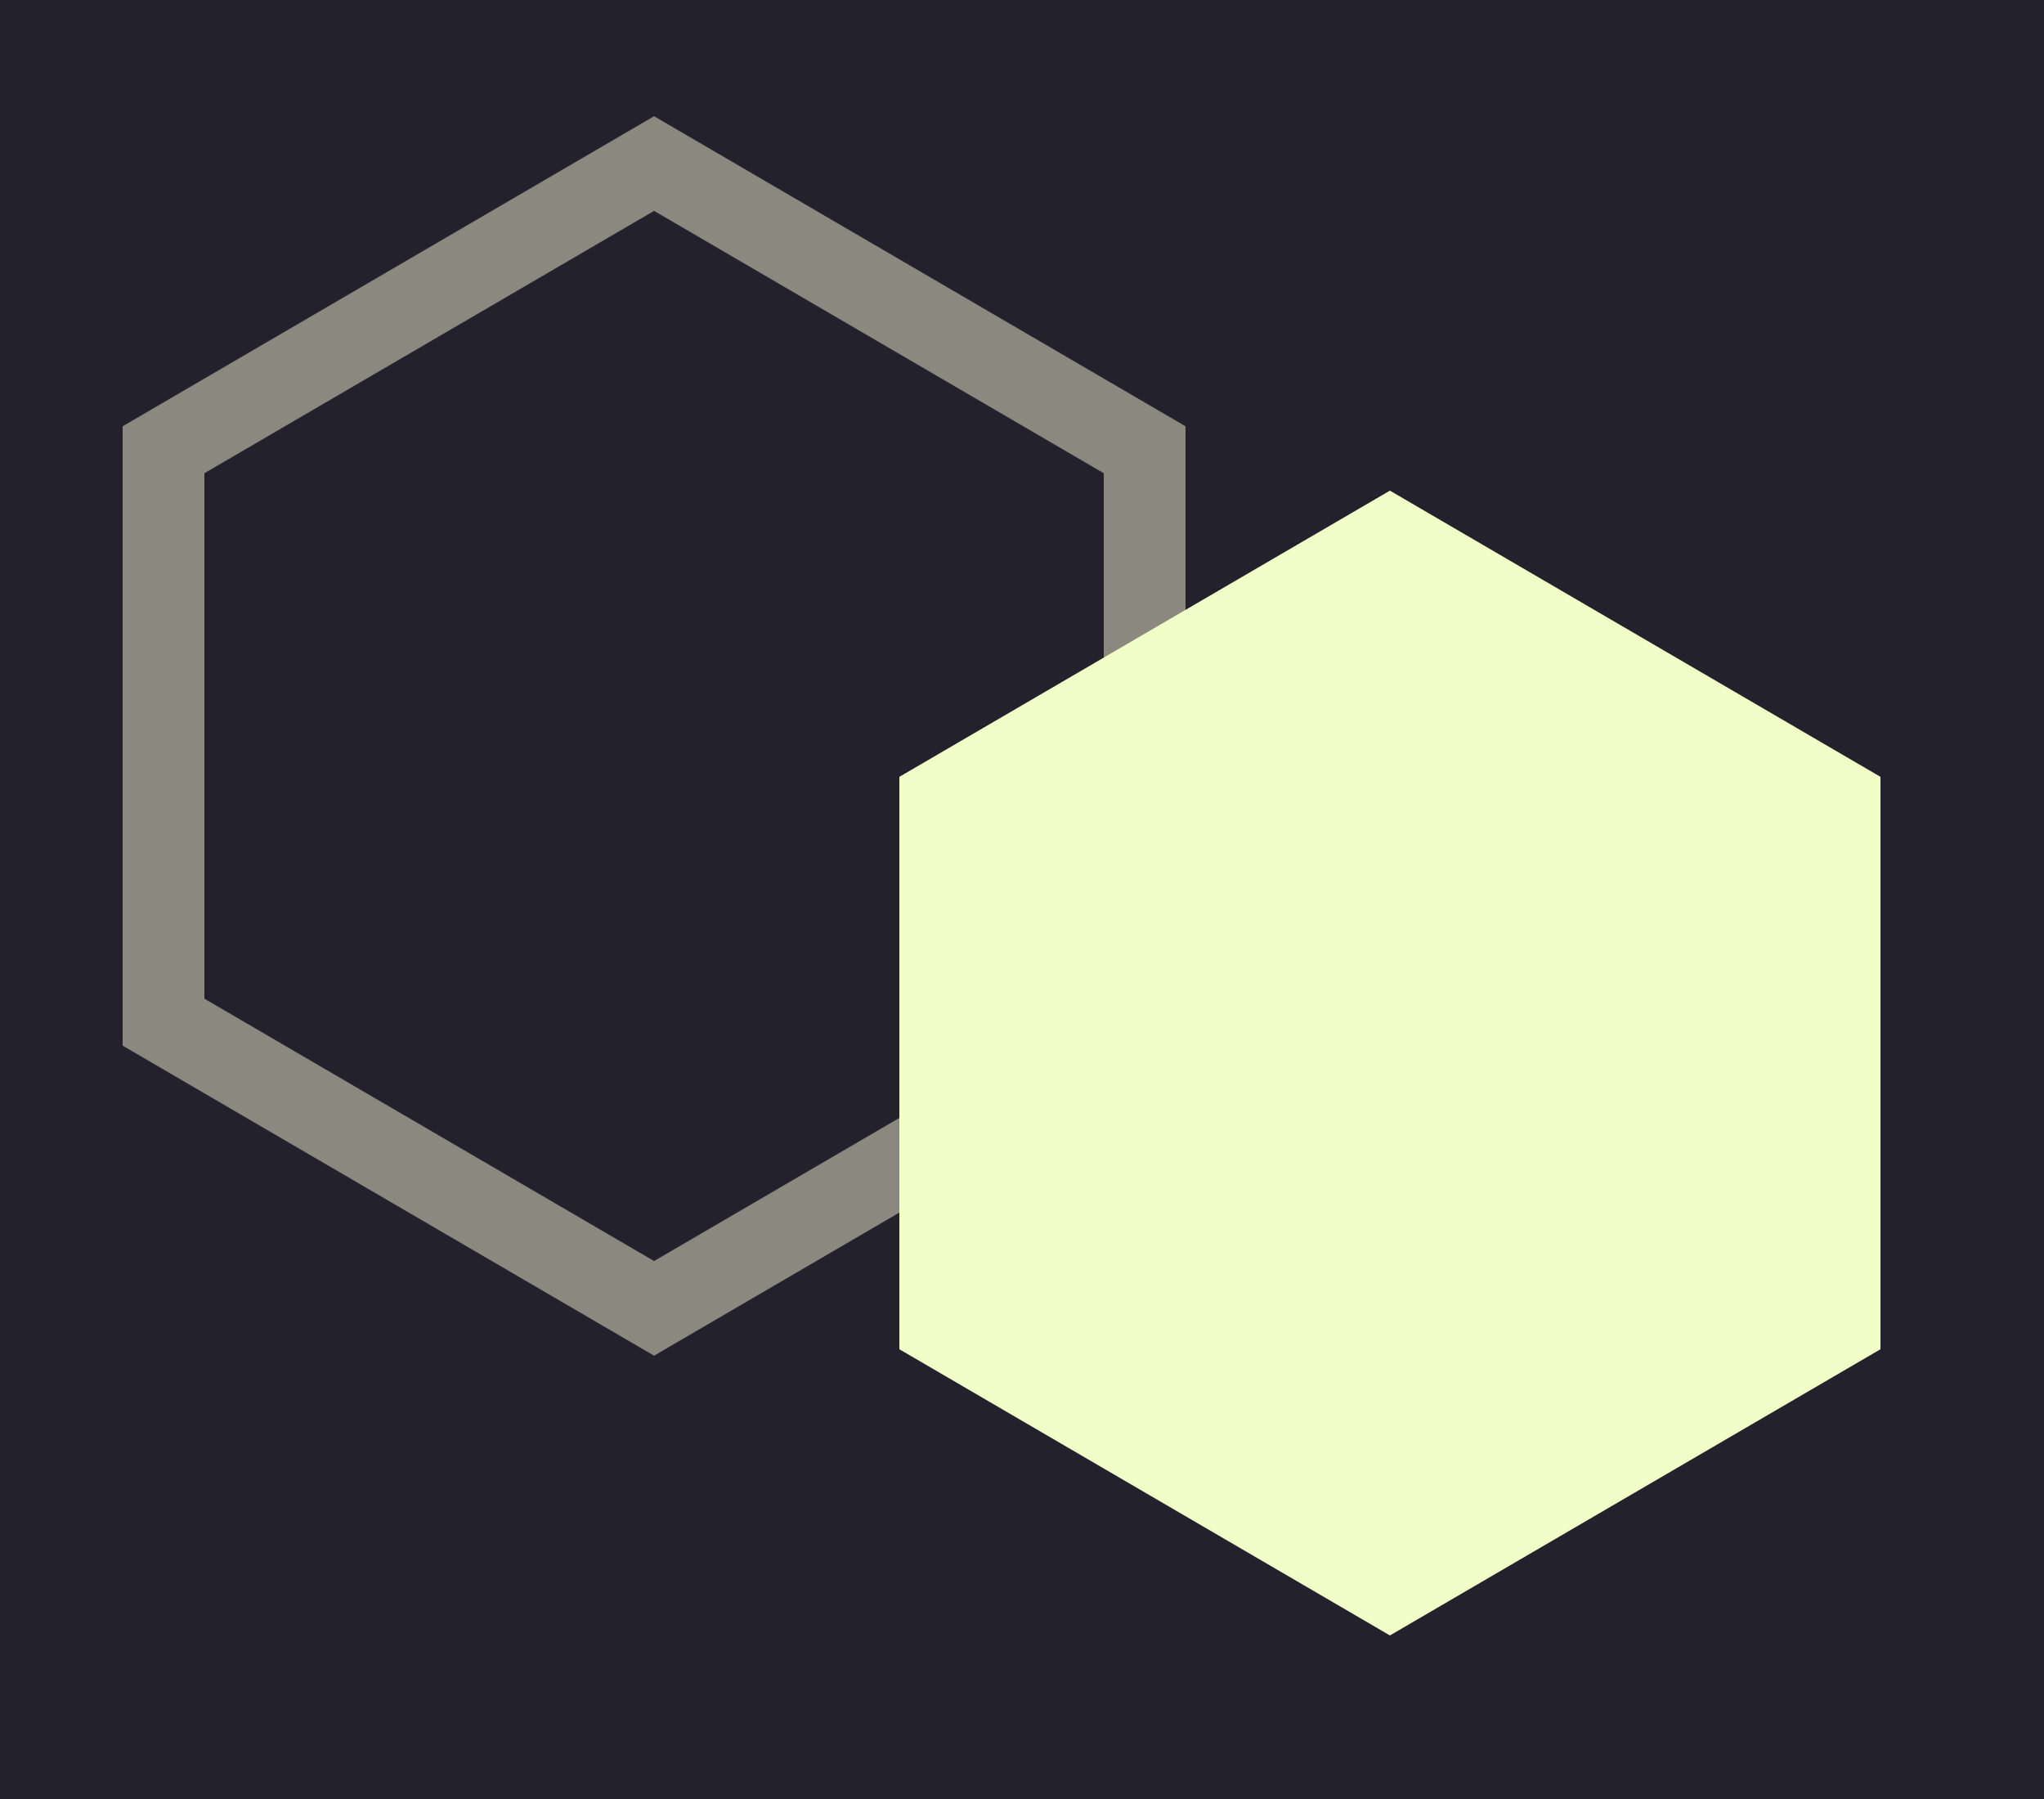
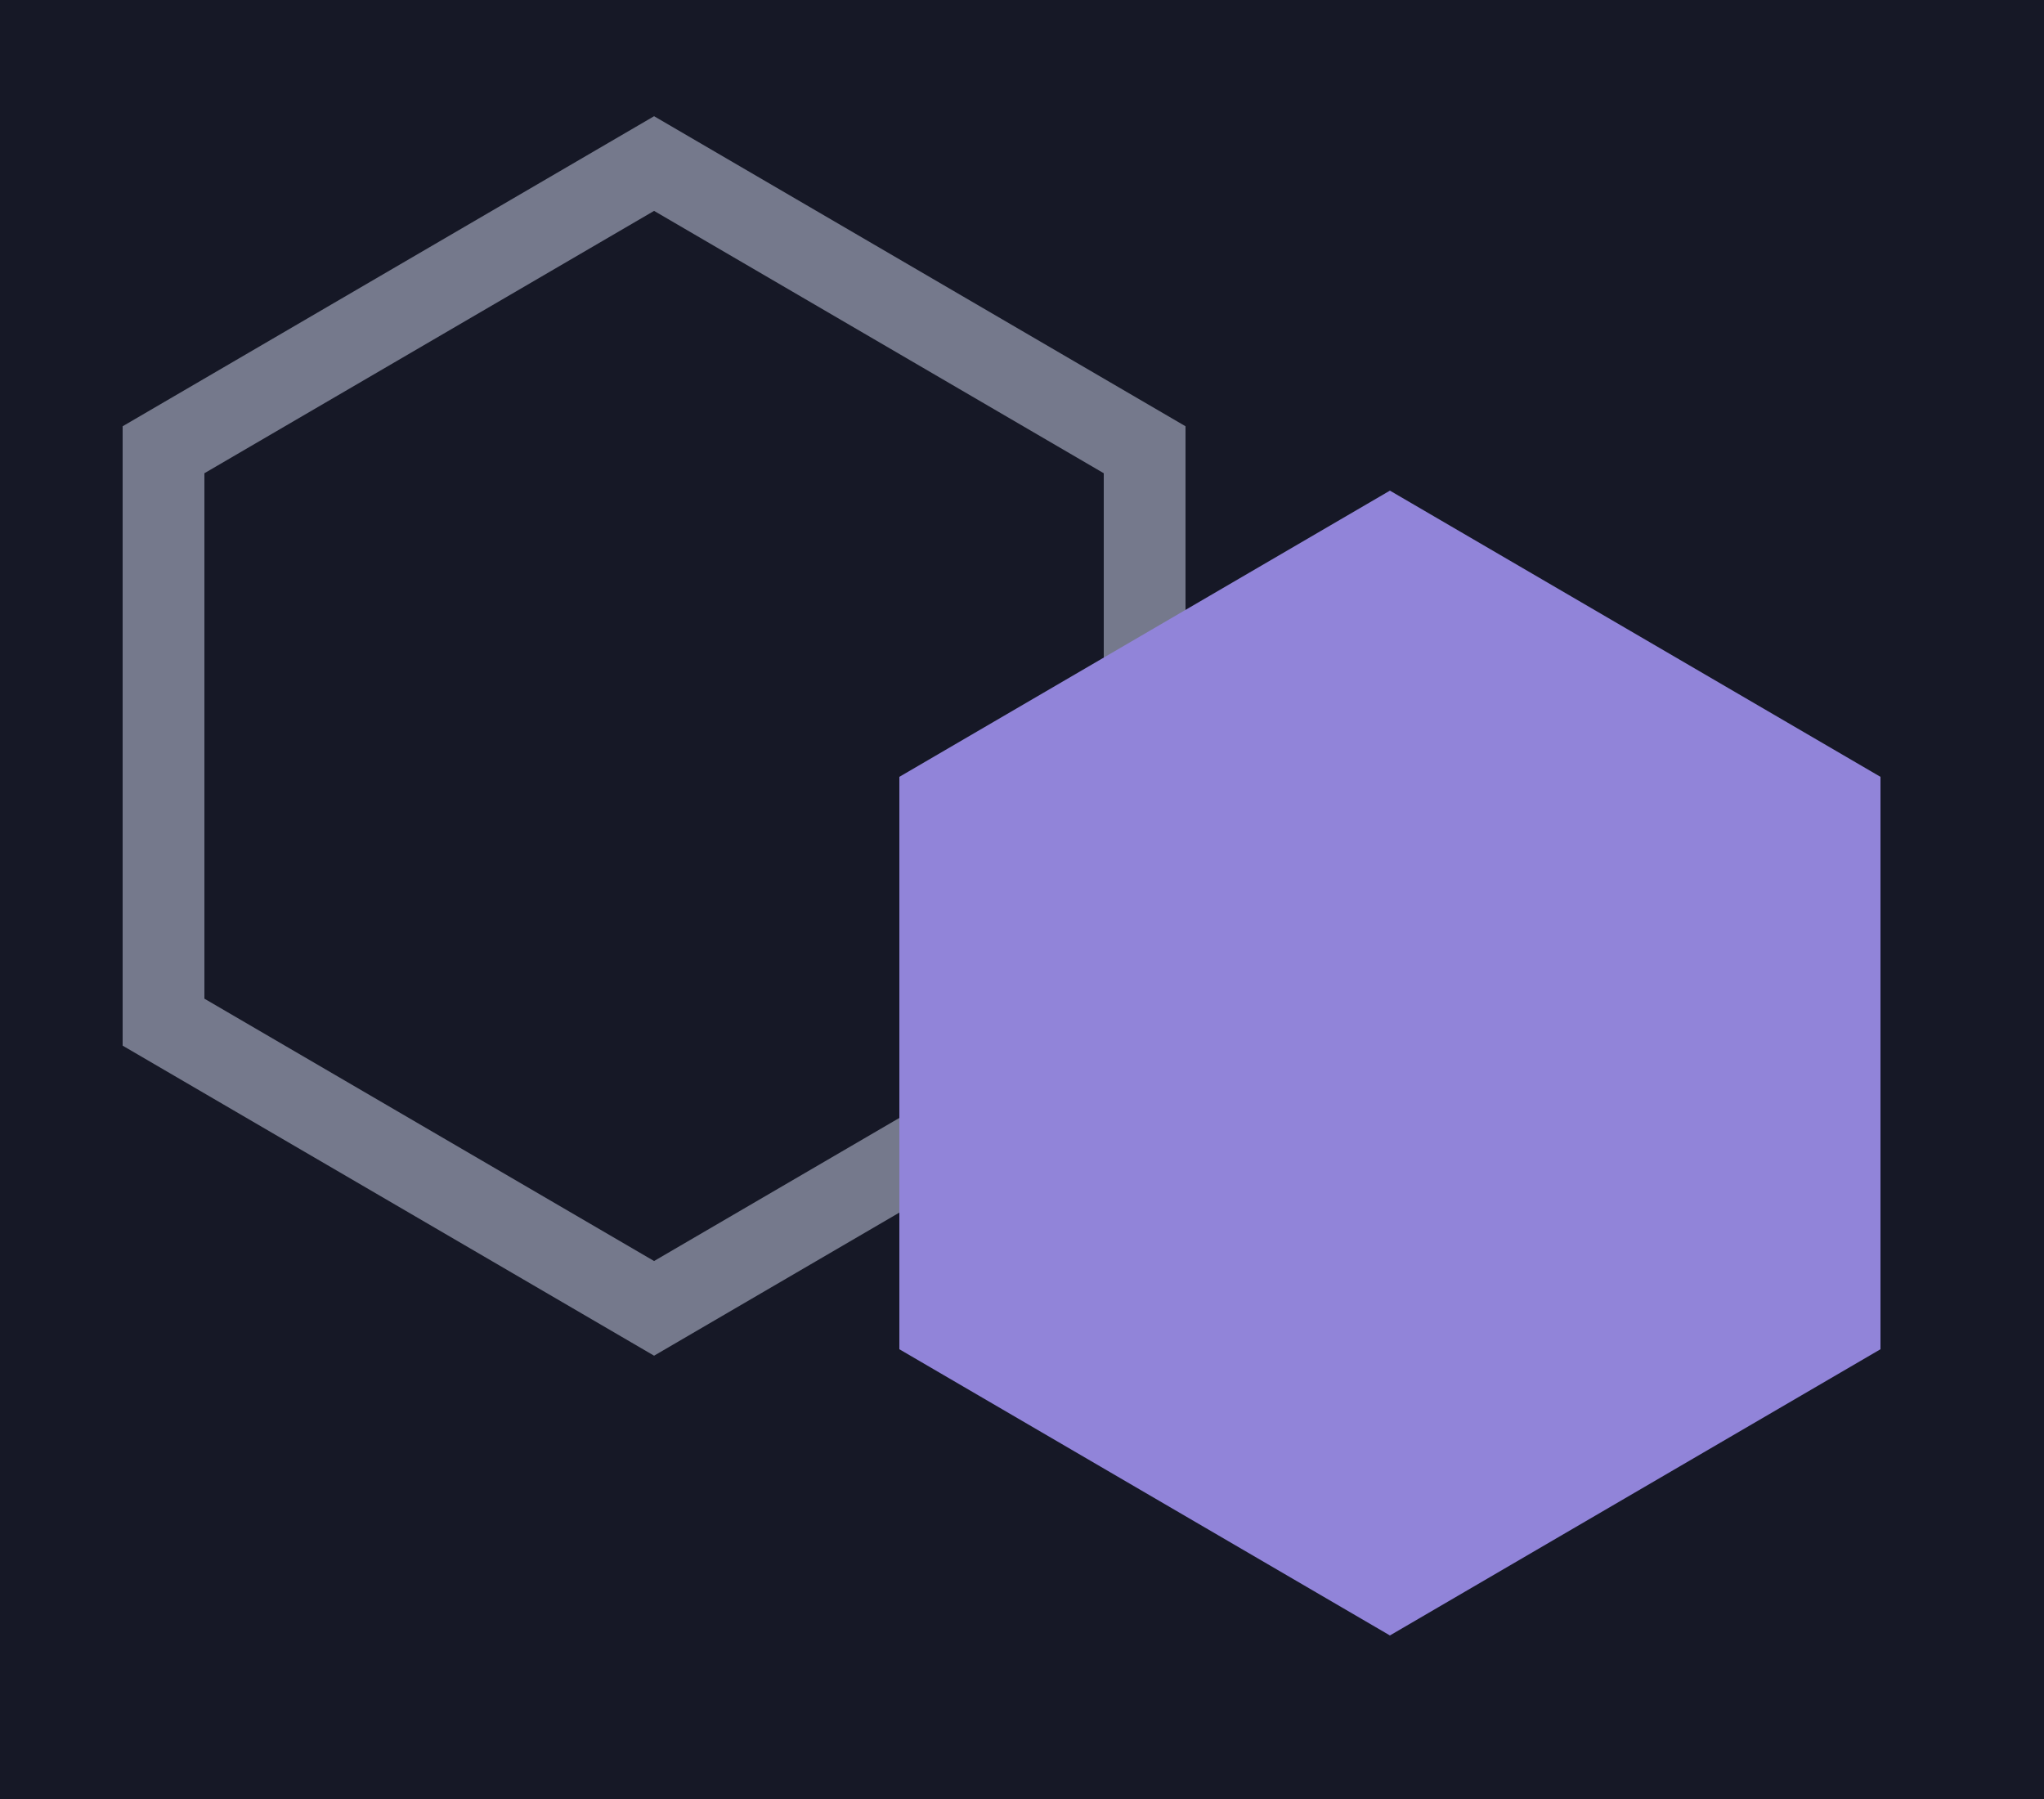
<svg xmlns="http://www.w3.org/2000/svg" viewBox="0 0 25 22">
-   <rect width="25" height="22" fill="#23212c" />
-   <path d="M8 2 L14 5.5 L14 12.5 L8 16 L2 12.5 L2 5.5 Z" fill="none" stroke="#8a887f" stroke-width="1" />
-   <path d="M17 6 L23 9.5 L23 16.5 L17 20 L11 16.5 L11 9.5 Z" fill="#f1fec8" />
+   <rect width="25" height="22" fill="#161826" />
+   <path d="M8 2 L14 5.5 L14 12.5 L8 16 L2 12.5 L2 5.5 Z" fill="none" stroke="#75798c" stroke-width="1" />
+   <path d="M17 6 L23 9.5 L23 16.5 L17 20 L11 16.5 L11 9.5 Z" fill="#9184d9" />
</svg>
